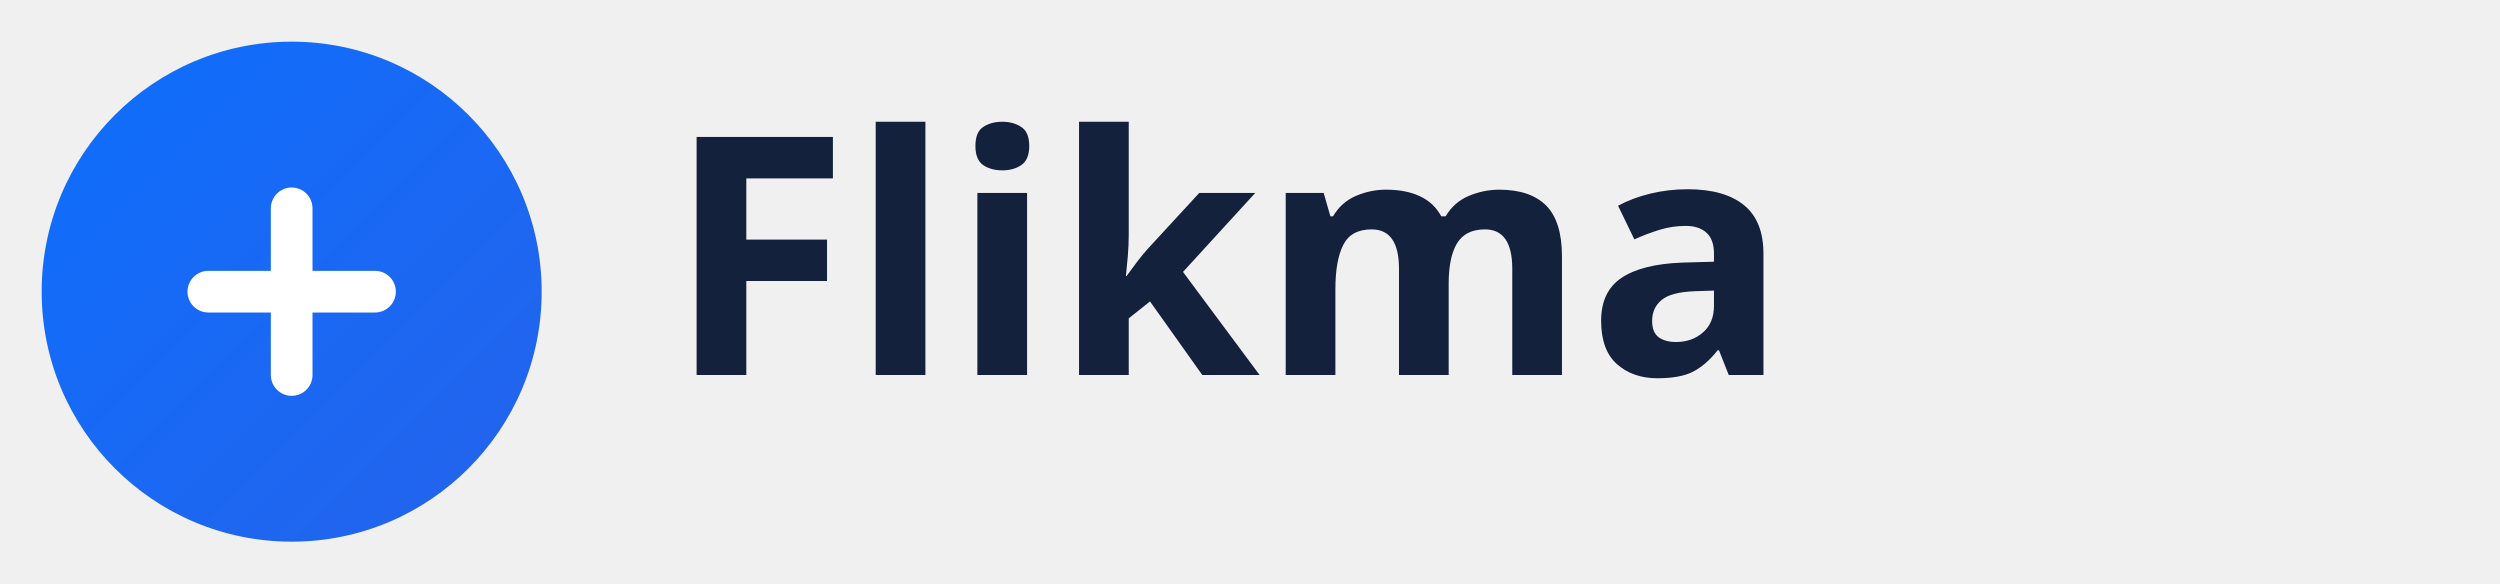
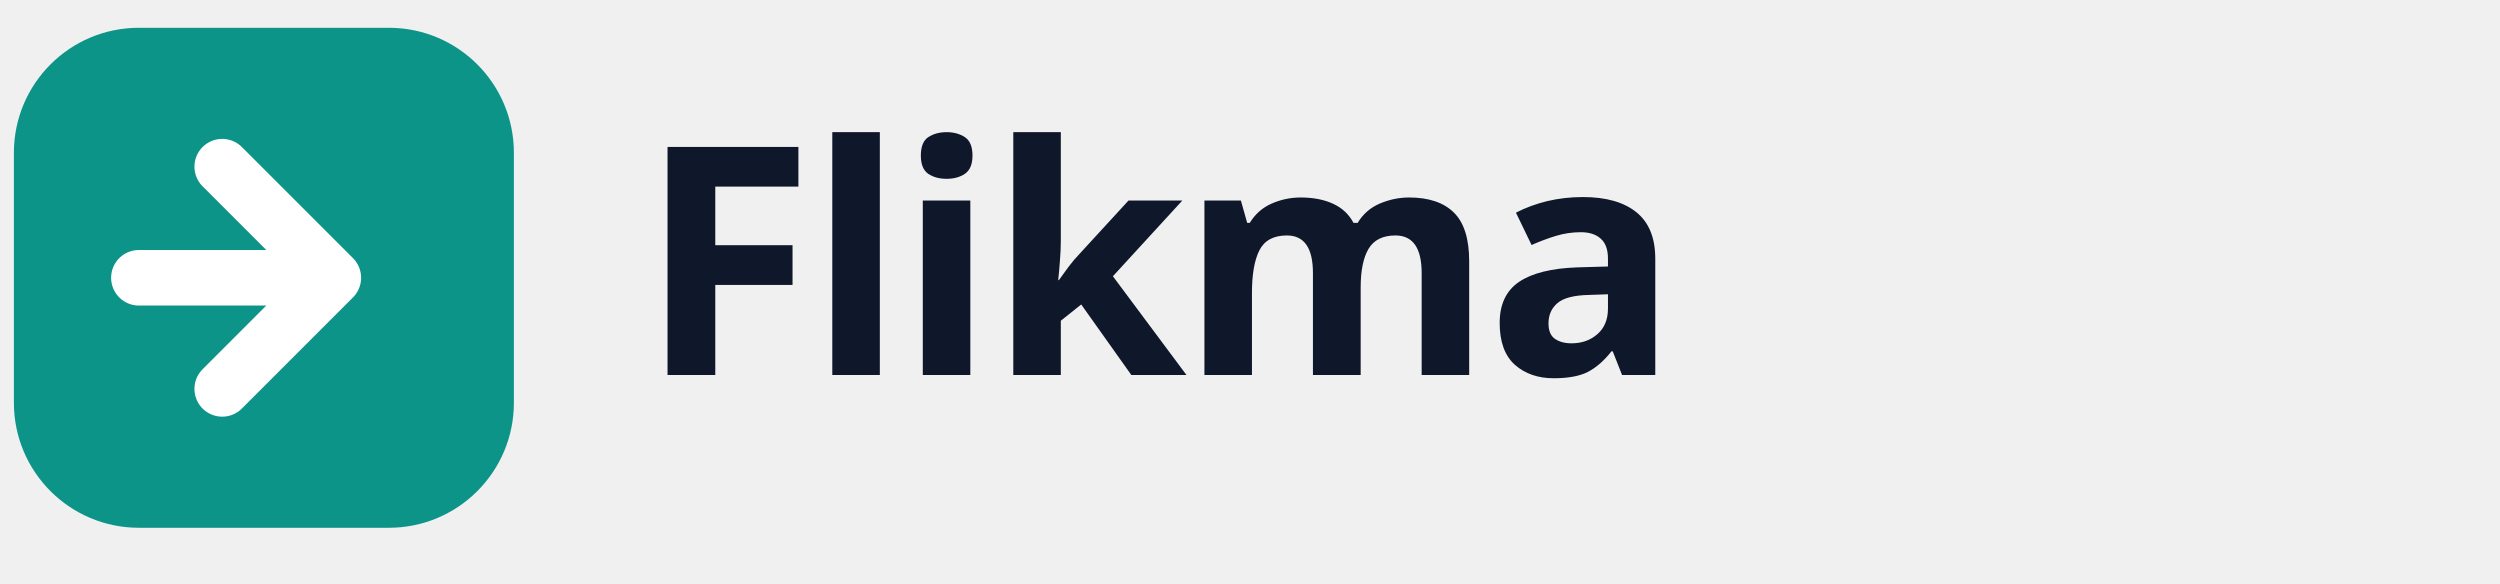
<svg xmlns="http://www.w3.org/2000/svg" width="180" height="42" viewBox="0 0 180 42">
-   <defs>
-     <linearGradient id="g1" x1="0" y1="0" x2="1" y2="1">
-       <stop stop-color="#0D6EFD" />
-       <stop offset="1" stop-color="#2563EB" />
-     </linearGradient>
-   </defs>
-   <circle cx="21" cy="21" r="18" fill="url(#g1)" />
-   <path d="M15 21h12M21 15v12" stroke="#fff" stroke-width="3" stroke-linecap="round" />
-   <text x="48" y="27" font-family="Manrope" font-size="24" font-weight="800" fill="#14213D">
+   <rect x="1" y="2" width="36" height="36" rx="9" fill="#0D9488" />
+   <path d="M10 20h14M16 12l8 8-8 8" stroke="#fff" stroke-width="4" stroke-linecap="round" stroke-linejoin="round" fill="none" />
+   <text x="46" y="27" font-family="Manrope" font-size="23" font-weight="800" fill="#0F172A" letter-spacing="-0.5">

        Flikma

    </text>
</svg>
